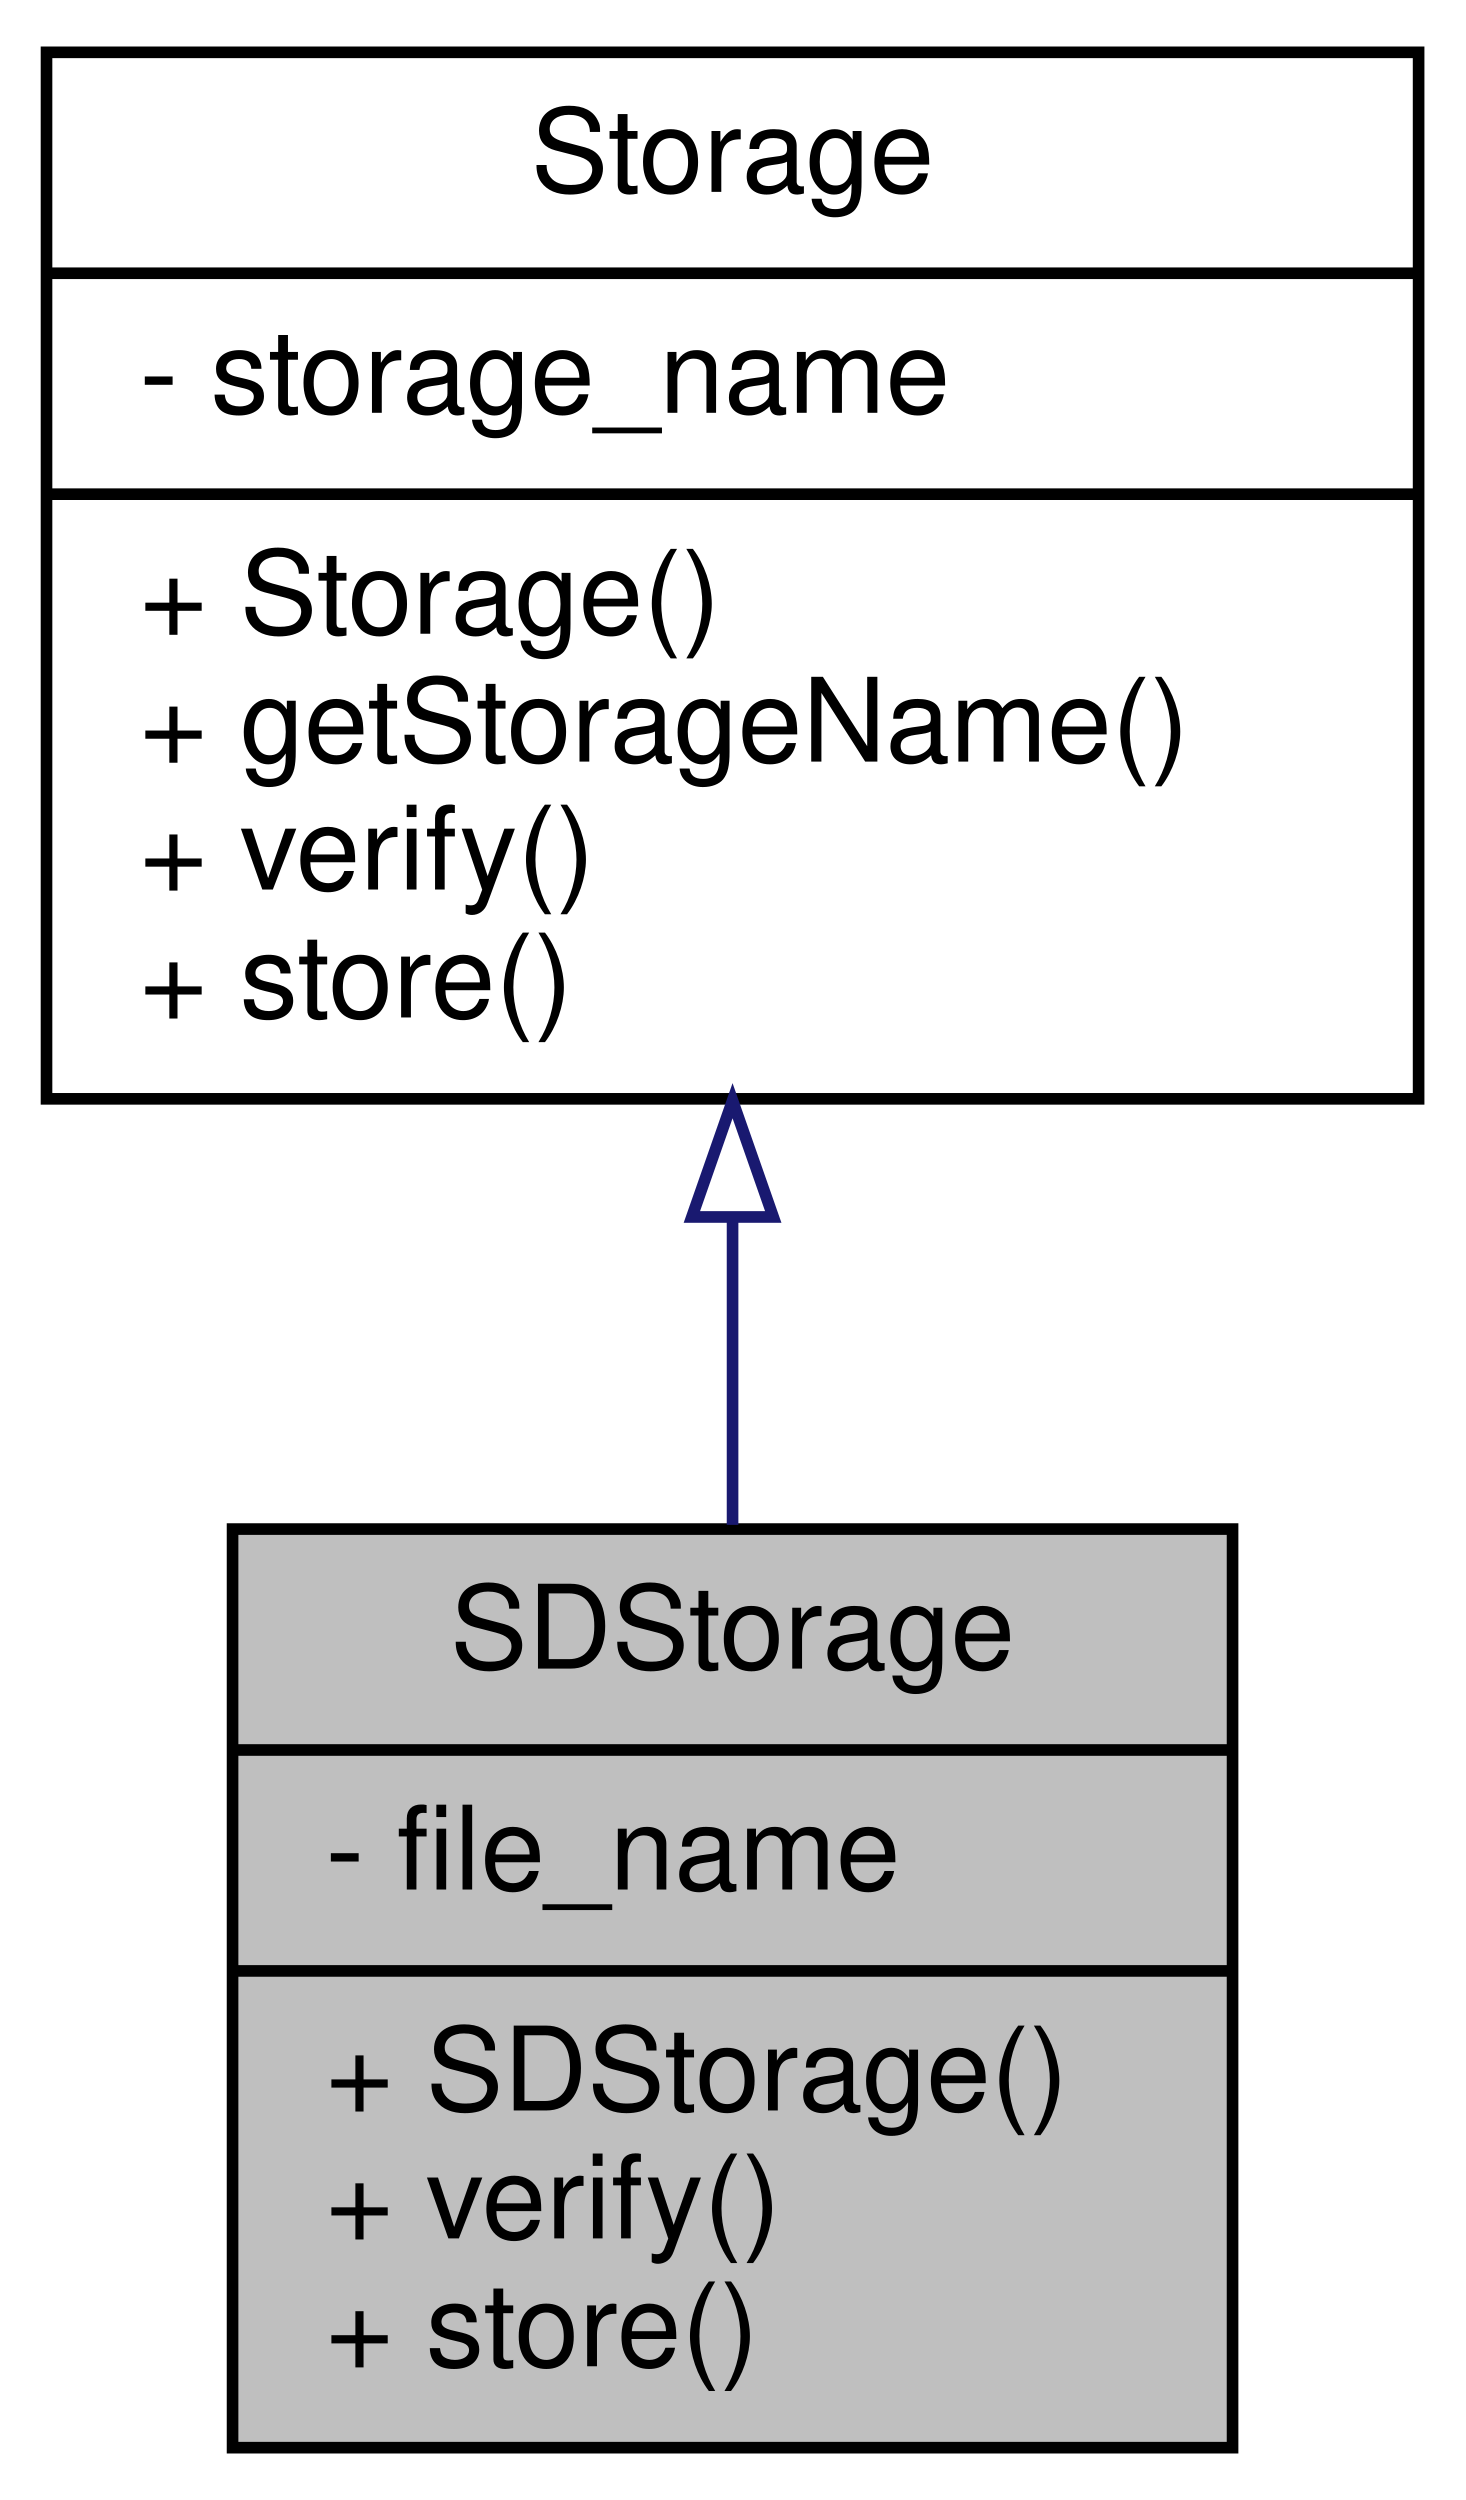
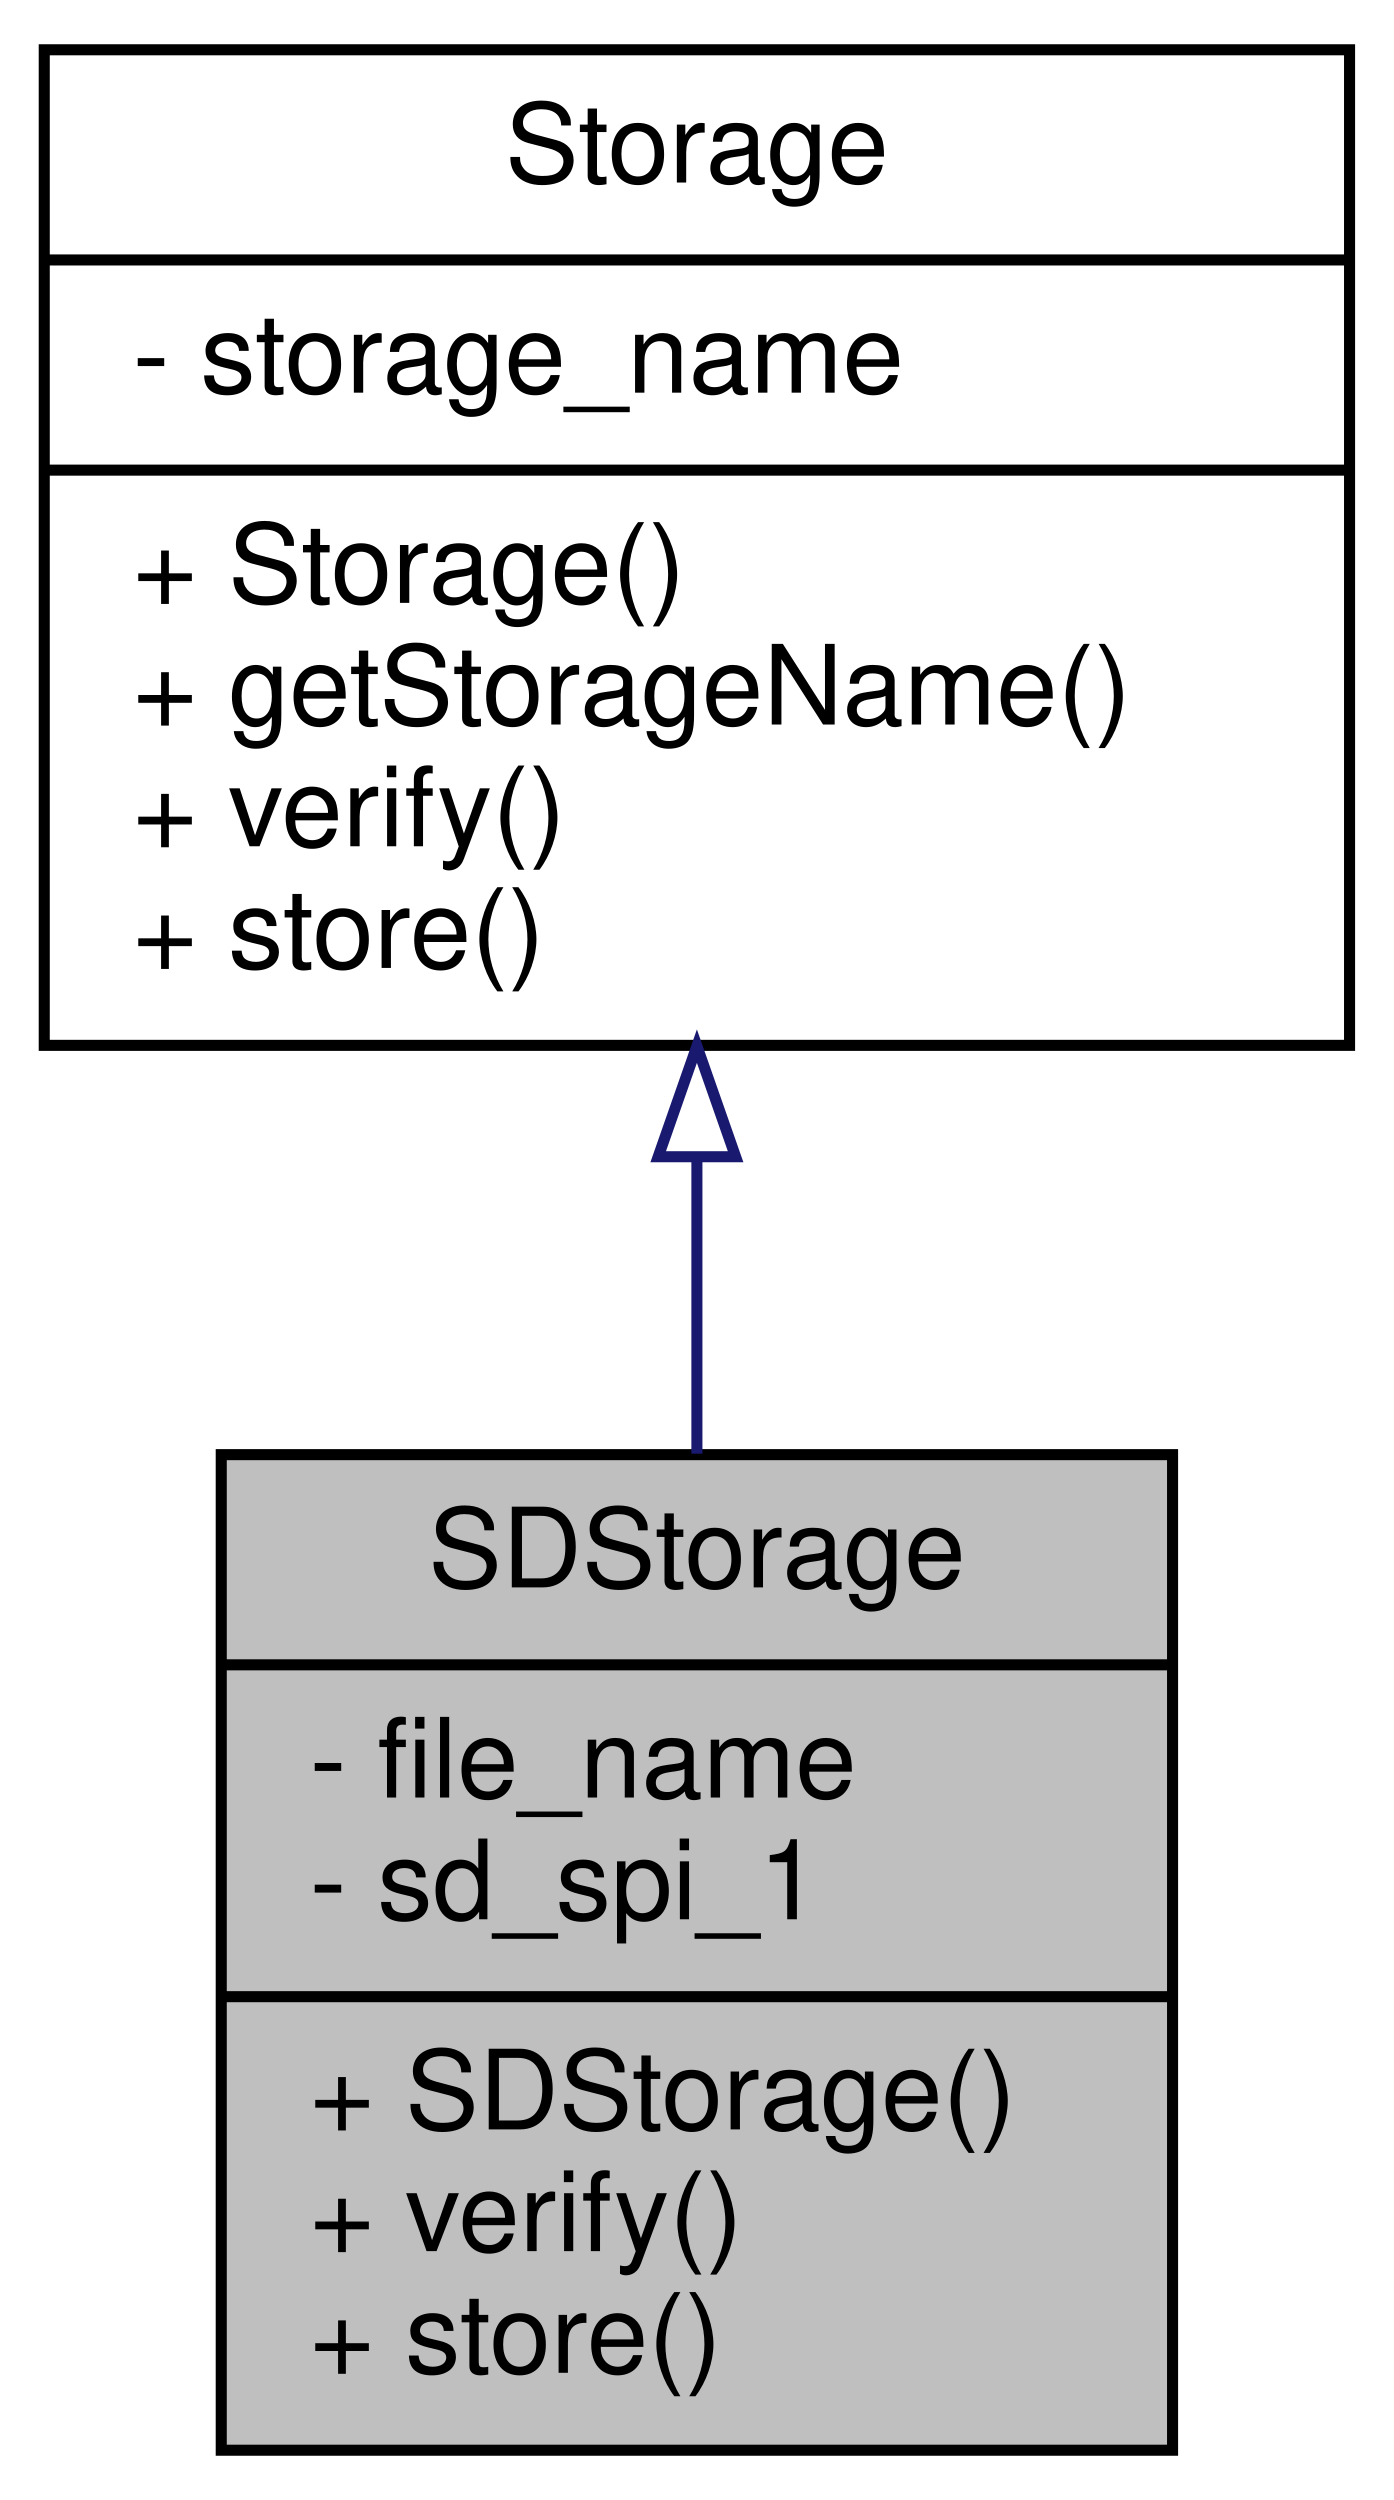
- <svg xmlns="http://www.w3.org/2000/svg" xmlns:xlink="http://www.w3.org/1999/xlink" width="126pt" height="215pt" viewBox="0.00 0.00 126.00 215.00">
-   <g id="graph0" class="graph" transform="scale(1 1) rotate(0) translate(4 211)">
+ <svg xmlns="http://www.w3.org/2000/svg" xmlns:xlink="http://www.w3.org/1999/xlink" width="126pt" height="226pt" viewBox="0.00 0.00 126.00 226.00">
+   <g id="graph0" class="graph" transform="scale(1 1) rotate(0) translate(4 222)">
    <g id="node1" class="node">
      <g id="a_node1">
        <a xlink:title="Implementation of a Storage device to interface with an SD card.">
-           <polygon fill="#bfbfbf" stroke="black" points="16,-0.5 16,-79.5 102,-79.5 102,-0.5 16,-0.5" />
-           <text text-anchor="middle" x="59" y="-67.5" font-family="Helvetica,sans-Serif" font-size="10.00">SDStorage</text>
-           <polyline fill="none" stroke="black" points="16,-60.5 102,-60.5 " />
-           <text text-anchor="start" x="24" y="-48.5" font-family="Helvetica,sans-Serif" font-size="10.00">- file_name</text>
+           <polygon fill="#bfbfbf" stroke="black" points="16,-0.5 16,-90.5 102,-90.5 102,-0.5 16,-0.5" />
+           <text text-anchor="middle" x="59" y="-78.5" font-family="Helvetica,sans-Serif" font-size="10.00">SDStorage</text>
+           <polyline fill="none" stroke="black" points="16,-71.5 102,-71.5 " />
+           <text text-anchor="start" x="24" y="-59.5" font-family="Helvetica,sans-Serif" font-size="10.00">- file_name</text>
+           <text text-anchor="start" x="24" y="-48.5" font-family="Helvetica,sans-Serif" font-size="10.00">- sd_spi_1</text>
          <polyline fill="none" stroke="black" points="16,-41.5 102,-41.5 " />
          <text text-anchor="start" x="24" y="-29.5" font-family="Helvetica,sans-Serif" font-size="10.00">+ SDStorage()</text>
          <text text-anchor="start" x="24" y="-18.5" font-family="Helvetica,sans-Serif" font-size="10.00">+ verify()</text>
          <text text-anchor="start" x="24" y="-7.5" font-family="Helvetica,sans-Serif" font-size="10.00">+ store()</text>
        </a>
      </g>
    </g>
    <g id="node2" class="node">
      <g id="a_node2">
        <a xlink:href="classStorage.html" target="_top" xlink:title="Parent class for all data storage devices (sd card, radio, etc)">
-           <polygon fill="none" stroke="black" points="0,-116.5 0,-206.5 118,-206.5 118,-116.5 0,-116.5" />
-           <text text-anchor="middle" x="59" y="-194.5" font-family="Helvetica,sans-Serif" font-size="10.00">Storage</text>
-           <polyline fill="none" stroke="black" points="0,-187.5 118,-187.5 " />
-           <text text-anchor="start" x="8" y="-175.5" font-family="Helvetica,sans-Serif" font-size="10.00">- storage_name</text>
-           <polyline fill="none" stroke="black" points="0,-168.5 118,-168.5 " />
-           <text text-anchor="start" x="8" y="-156.5" font-family="Helvetica,sans-Serif" font-size="10.00">+ Storage()</text>
-           <text text-anchor="start" x="8" y="-145.5" font-family="Helvetica,sans-Serif" font-size="10.00">+ getStorageName()</text>
-           <text text-anchor="start" x="8" y="-134.5" font-family="Helvetica,sans-Serif" font-size="10.00">+ verify()</text>
-           <text text-anchor="start" x="8" y="-123.5" font-family="Helvetica,sans-Serif" font-size="10.00">+ store()</text>
+           <polygon fill="none" stroke="black" points="0,-127.5 0,-217.5 118,-217.5 118,-127.5 0,-127.5" />
+           <text text-anchor="middle" x="59" y="-205.5" font-family="Helvetica,sans-Serif" font-size="10.00">Storage</text>
+           <polyline fill="none" stroke="black" points="0,-198.5 118,-198.5 " />
+           <text text-anchor="start" x="8" y="-186.5" font-family="Helvetica,sans-Serif" font-size="10.00">- storage_name</text>
+           <polyline fill="none" stroke="black" points="0,-179.5 118,-179.5 " />
+           <text text-anchor="start" x="8" y="-167.5" font-family="Helvetica,sans-Serif" font-size="10.00">+ Storage()</text>
+           <text text-anchor="start" x="8" y="-156.5" font-family="Helvetica,sans-Serif" font-size="10.00">+ getStorageName()</text>
+           <text text-anchor="start" x="8" y="-145.5" font-family="Helvetica,sans-Serif" font-size="10.00">+ verify()</text>
+           <text text-anchor="start" x="8" y="-134.5" font-family="Helvetica,sans-Serif" font-size="10.00">+ store()</text>
        </a>
      </g>
    </g>
    <g id="edge1" class="edge">
-       <path fill="none" stroke="midnightblue" d="M59,-106.08C59,-97.23 59,-88.23 59,-79.86" />
-       <polygon fill="none" stroke="midnightblue" points="55.5,-106.34 59,-116.34 62.5,-106.34 55.5,-106.34" />
+       <path fill="none" stroke="midnightblue" d="M59,-117.16C59,-108.28 59,-99.18 59,-90.59" />
+       <polygon fill="none" stroke="midnightblue" points="55.5,-117.43 59,-127.43 62.5,-117.43 55.5,-117.43" />
    </g>
  </g>
</svg>
